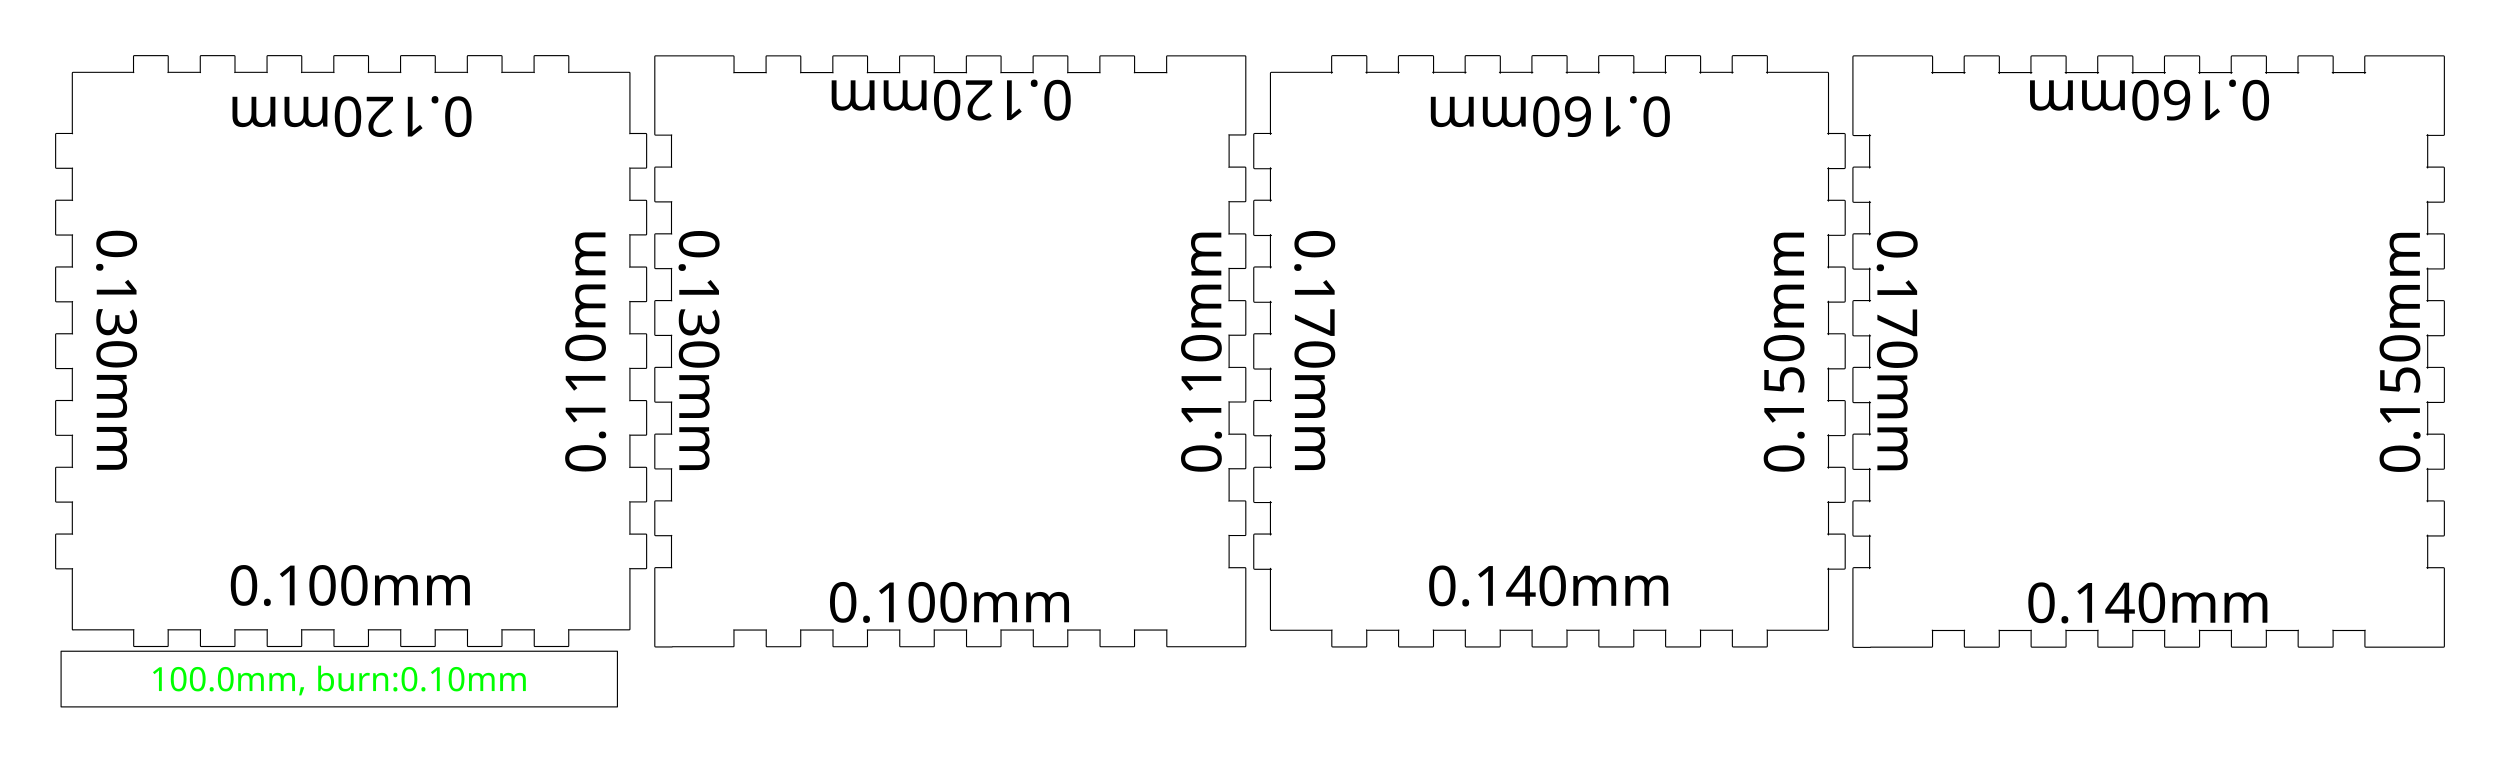
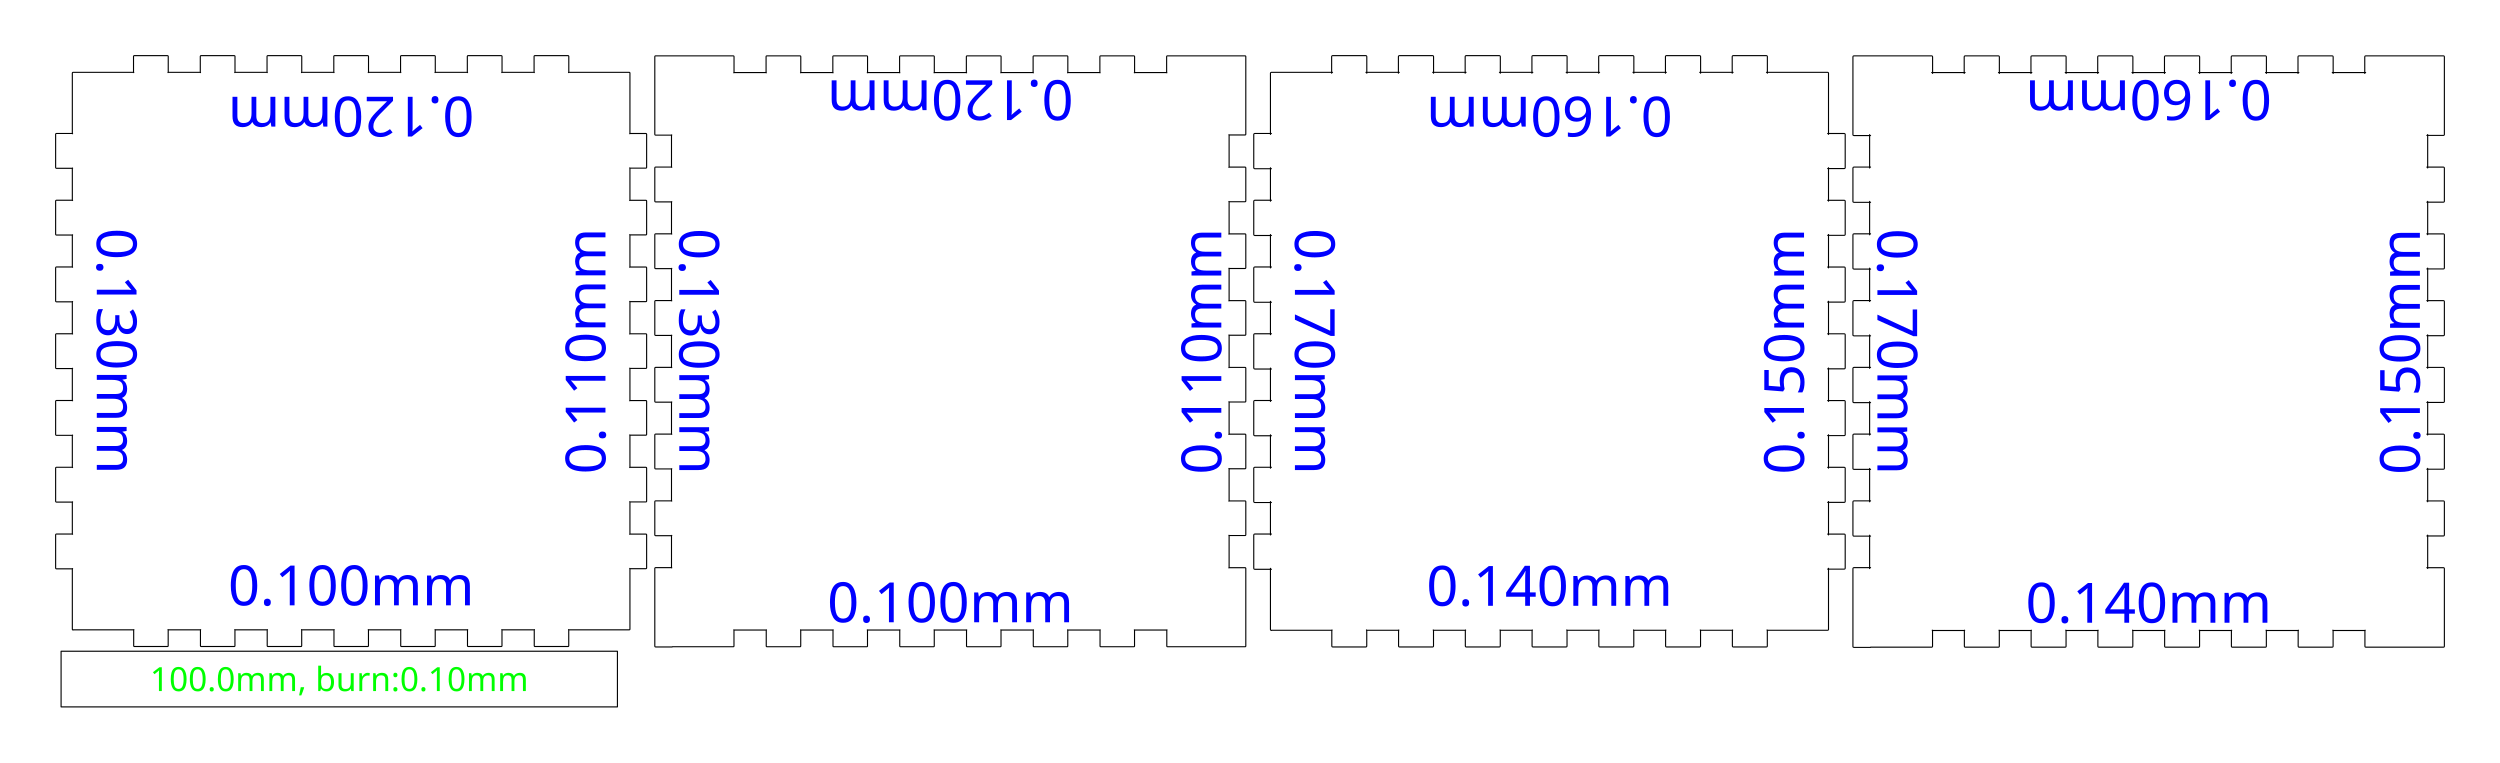
<svg xmlns="http://www.w3.org/2000/svg" height="137.06mm" viewBox="0.0 0.0 449.37 137.06" width="449.37mm">
  <g id="p-0" style="fill:none;stroke-linecap:round;stroke-linejoin:round;">
    <path d="M 10.980 127.060 H 110.980 V 117.060 H 10.980 V 127.060 Z" stroke="rgb(0,0,0)" stroke-width="0.20" />
    <text font-size="6px" style="font-family: sans-serif ; font-weight: normal; font-style: normal; fill: rgb(0,255,0)" text-anchor="middle" transform="matrix( 1.000 0.000 0.000 1.000 60.980 124.220 )">100.0mm, burn:0.10mm</text>
  </g>
  <g id="p-1" style="fill:none;stroke-linecap:round;stroke-linejoin:round;">
-     <text font-size="10px" style="font-family: sans-serif ; font-weight: normal; font-style: normal; fill: rgb(0,0,0)" text-anchor="middle" transform="matrix( 1.000 0.000 0.000 1.000 63.130 108.810 )">0.100mm</text>
-     <text font-size="10px" style="font-family: sans-serif ; font-weight: normal; font-style: normal; fill: rgb(0,0,0)" text-anchor="middle" transform="matrix( 0.000 -1.000 1.000 0.000 108.830 63.110 )">0.110mm</text>
-     <text font-size="10px" style="font-family: sans-serif ; font-weight: normal; font-style: normal; fill: rgb(0,0,0)" text-anchor="middle" transform="matrix( -1.000 0.000 -0.000 -1.000 63.120 17.400 )">0.120mm</text>
-     <text font-size="10px" style="font-family: sans-serif ; font-weight: normal; font-style: normal; fill: rgb(0,0,0)" text-anchor="middle" transform="matrix( 0.000 1.000 -1.000 0.000 17.400 63.120 )">0.130mm</text>
-     <text font-size="10px" style="font-family: sans-serif ; font-weight: normal; font-style: normal; fill: rgb(0,0,0)" text-anchor="middle" transform="matrix( 1.000 0.000 0.000 1.000 170.830 111.850 )">0.100mm</text>
-     <text font-size="10px" style="font-family: sans-serif ; font-weight: normal; font-style: normal; fill: rgb(0,0,0)" text-anchor="middle" transform="matrix( 0.000 -1.000 1.000 0.000 219.530 63.150 )">0.110mm</text>
-     <text font-size="10px" style="font-family: sans-serif ; font-weight: normal; font-style: normal; fill: rgb(0,0,0)" text-anchor="middle" transform="matrix( -1.000 0.000 -0.000 -1.000 170.820 14.440 )">0.120mm</text>
-     <text font-size="10px" style="font-family: sans-serif ; font-weight: normal; font-style: normal; fill: rgb(0,0,0)" text-anchor="middle" transform="matrix( 0.000 1.000 -1.000 0.000 122.100 63.160 )">0.130mm</text>
-     <text font-size="10px" style="font-family: sans-serif ; font-weight: normal; font-style: normal; fill: rgb(0,0,0)" text-anchor="middle" transform="matrix( 1.000 0.000 0.000 1.000 278.530 108.890 )">0.140mm</text>
-     <text font-size="10px" style="font-family: sans-serif ; font-weight: normal; font-style: normal; fill: rgb(0,0,0)" text-anchor="middle" transform="matrix( 0.000 -1.000 1.000 0.000 324.270 63.150 )">0.150mm</text>
-     <text font-size="10px" style="font-family: sans-serif ; font-weight: normal; font-style: normal; fill: rgb(0,0,0)" text-anchor="middle" transform="matrix( -1.000 0.000 -0.000 -1.000 278.520 17.400 )">0.160mm</text>
-     <text font-size="10px" style="font-family: sans-serif ; font-weight: normal; font-style: normal; fill: rgb(0,0,0)" text-anchor="middle" transform="matrix( 0.000 1.000 -1.000 0.000 232.760 63.160 )">0.170mm</text>
-     <text font-size="10px" style="font-family: sans-serif ; font-weight: normal; font-style: normal; fill: rgb(0,0,0)" text-anchor="middle" transform="matrix( 1.000 0.000 0.000 1.000 386.230 111.930 )">0.140mm</text>
-     <text font-size="10px" style="font-family: sans-serif ; font-weight: normal; font-style: normal; fill: rgb(0,0,0)" text-anchor="middle" transform="matrix( 0.000 -1.000 1.000 0.000 434.970 63.190 )">0.150mm</text>
-     <text font-size="10px" style="font-family: sans-serif ; font-weight: normal; font-style: normal; fill: rgb(0,0,0)" text-anchor="middle" transform="matrix( -1.000 0.000 -0.000 -1.000 386.220 14.440 )">0.160mm</text>
-     <text font-size="10px" style="font-family: sans-serif ; font-weight: normal; font-style: normal; fill: rgb(0,0,0)" text-anchor="middle" transform="matrix( 0.000 1.000 -1.000 0.000 337.460 63.200 )">0.170mm</text>
+     <text font-size="10px" style="font-family: sans-serif ; font-weight: normal; font-style: normal; fill: rgb(0,0,255)" text-anchor="middle" transform="matrix( 1.000 0.000 0.000 1.000 63.130 108.810 )">0.100mm</text>
+     <text font-size="10px" style="font-family: sans-serif ; font-weight: normal; font-style: normal; fill: rgb(0,0,255)" text-anchor="middle" transform="matrix( 0.000 -1.000 1.000 0.000 108.830 63.110 )">0.110mm</text>
+     <text font-size="10px" style="font-family: sans-serif ; font-weight: normal; font-style: normal; fill: rgb(0,0,255)" text-anchor="middle" transform="matrix( -1.000 0.000 -0.000 -1.000 63.120 17.400 )">0.120mm</text>
+     <text font-size="10px" style="font-family: sans-serif ; font-weight: normal; font-style: normal; fill: rgb(0,0,255)" text-anchor="middle" transform="matrix( 0.000 1.000 -1.000 0.000 17.400 63.120 )">0.130mm</text>
+     <text font-size="10px" style="font-family: sans-serif ; font-weight: normal; font-style: normal; fill: rgb(0,0,255)" text-anchor="middle" transform="matrix( 1.000 0.000 0.000 1.000 170.830 111.850 )">0.100mm</text>
+     <text font-size="10px" style="font-family: sans-serif ; font-weight: normal; font-style: normal; fill: rgb(0,0,255)" text-anchor="middle" transform="matrix( 0.000 -1.000 1.000 0.000 219.530 63.150 )">0.110mm</text>
+     <text font-size="10px" style="font-family: sans-serif ; font-weight: normal; font-style: normal; fill: rgb(0,0,255)" text-anchor="middle" transform="matrix( -1.000 0.000 -0.000 -1.000 170.820 14.440 )">0.120mm</text>
+     <text font-size="10px" style="font-family: sans-serif ; font-weight: normal; font-style: normal; fill: rgb(0,0,255)" text-anchor="middle" transform="matrix( 0.000 1.000 -1.000 0.000 122.100 63.160 )">0.130mm</text>
+     <text font-size="10px" style="font-family: sans-serif ; font-weight: normal; font-style: normal; fill: rgb(0,0,255)" text-anchor="middle" transform="matrix( 1.000 0.000 0.000 1.000 278.530 108.890 )">0.140mm</text>
+     <text font-size="10px" style="font-family: sans-serif ; font-weight: normal; font-style: normal; fill: rgb(0,0,255)" text-anchor="middle" transform="matrix( 0.000 -1.000 1.000 0.000 324.270 63.150 )">0.150mm</text>
+     <text font-size="10px" style="font-family: sans-serif ; font-weight: normal; font-style: normal; fill: rgb(0,0,255)" text-anchor="middle" transform="matrix( -1.000 0.000 -0.000 -1.000 278.520 17.400 )">0.160mm</text>
+     <text font-size="10px" style="font-family: sans-serif ; font-weight: normal; font-style: normal; fill: rgb(0,0,255)" text-anchor="middle" transform="matrix( 0.000 1.000 -1.000 0.000 232.760 63.160 )">0.170mm</text>
+     <text font-size="10px" style="font-family: sans-serif ; font-weight: normal; font-style: normal; fill: rgb(0,0,255)" text-anchor="middle" transform="matrix( 1.000 0.000 0.000 1.000 386.230 111.930 )">0.140mm</text>
+     <text font-size="10px" style="font-family: sans-serif ; font-weight: normal; font-style: normal; fill: rgb(0,0,255)" text-anchor="middle" transform="matrix( 0.000 -1.000 1.000 0.000 434.970 63.190 )">0.150mm</text>
+     <text font-size="10px" style="font-family: sans-serif ; font-weight: normal; font-style: normal; fill: rgb(0,0,255)" text-anchor="middle" transform="matrix( -1.000 0.000 -0.000 -1.000 386.220 14.440 )">0.160mm</text>
+     <text font-size="10px" style="font-family: sans-serif ; font-weight: normal; font-style: normal; fill: rgb(0,0,255)" text-anchor="middle" transform="matrix( 0.000 1.000 -1.000 0.000 337.460 63.200 )">0.170mm</text>
    <path d="M 13.130 113.210 H 24.030 C 24.130 113.210 24.030 113.110 24.030 113.210 V 116.110 C 24.030 116.165 24.075 116.210 24.130 116.210 H 30.130 C 30.185 116.210 30.230 116.165 30.230 116.110 V 113.210 C 30.230 113.110 30.130 113.210 30.230 113.210 H 36.030 C 36.130 113.210 36.030 113.110 36.030 113.210 V 116.110 C 36.030 116.165 36.075 116.210 36.130 116.210 H 42.130 C 42.185 116.210 42.230 116.165 42.230 116.110 V 113.210 C 42.230 113.110 42.130 113.210 42.230 113.210 H 48.030 C 48.130 113.210 48.030 113.110 48.030 113.210 V 116.110 C 48.030 116.165 48.075 116.210 48.130 116.210 H 54.130 C 54.185 116.210 54.230 116.165 54.230 116.110 V 113.210 C 54.230 113.110 54.130 113.210 54.230 113.210 H 60.030 C 60.130 113.210 60.030 113.110 60.030 113.210 V 116.110 C 60.030 116.165 60.075 116.210 60.130 116.210 H 66.130 C 66.185 116.210 66.230 116.165 66.230 116.110 V 113.210 C 66.230 113.110 66.130 113.210 66.230 113.210 H 72.030 C 72.130 113.210 72.030 113.110 72.030 113.210 V 116.110 C 72.030 116.165 72.075 116.210 72.130 116.210 H 78.130 C 78.185 116.210 78.230 116.165 78.230 116.110 V 113.210 C 78.230 113.110 78.130 113.210 78.230 113.210 H 84.030 C 84.130 113.210 84.030 113.110 84.030 113.210 V 116.110 C 84.030 116.165 84.075 116.210 84.130 116.210 H 90.130 C 90.185 116.210 90.230 116.165 90.230 116.110 V 113.210 C 90.230 113.110 90.130 113.210 90.230 113.210 H 96.030 C 96.130 113.210 96.030 113.110 96.030 113.210 V 116.110 C 96.030 116.165 96.075 116.210 96.130 116.210 H 102.130 C 102.185 116.210 102.230 116.165 102.230 116.110 V 113.210 C 102.230 113.110 102.130 113.210 102.230 113.210 H 113.130 C 113.185 113.210 113.230 113.165 113.230 113.110 M 113.230 113.110 V 102.220 C 113.230 102.110 113.120 102.220 113.230 102.220 H 116.120 C 116.181 102.220 116.230 102.171 116.230 102.110 V 96.110 C 116.230 96.049 116.181 96.000 116.120 96.000 H 113.230 C 113.120 96.000 113.230 96.110 113.230 96.000 V 90.220 C 113.230 90.110 113.120 90.220 113.230 90.220 H 116.120 C 116.181 90.220 116.230 90.171 116.230 90.110 V 84.110 C 116.230 84.049 116.181 84.000 116.120 84.000 H 113.230 C 113.120 84.000 113.230 84.110 113.230 84.000 V 78.220 C 113.230 78.110 113.120 78.220 113.230 78.220 H 116.120 C 116.181 78.220 116.230 78.171 116.230 78.110 V 72.110 C 116.230 72.049 116.181 72.000 116.120 72.000 H 113.230 C 113.120 72.000 113.230 72.110 113.230 72.000 V 66.220 C 113.230 66.110 113.120 66.220 113.230 66.220 H 116.120 C 116.181 66.220 116.230 66.171 116.230 66.110 V 60.110 C 116.230 60.049 116.181 60.000 116.120 60.000 H 113.230 C 113.120 60.000 113.230 60.110 113.230 60.000 V 54.220 C 113.230 54.110 113.120 54.220 113.230 54.220 H 116.120 C 116.181 54.220 116.230 54.171 116.230 54.110 V 48.110 C 116.230 48.049 116.181 48.000 116.120 48.000 H 113.230 C 113.120 48.000 113.230 48.110 113.230 48.000 V 42.220 C 113.230 42.110 113.120 42.220 113.230 42.220 H 116.120 C 116.181 42.220 116.230 42.171 116.230 42.110 V 36.110 C 116.230 36.049 116.181 36.000 116.120 36.000 H 113.230 C 113.120 36.000 113.230 36.110 113.230 36.000 V 30.220 C 113.230 30.110 113.120 30.220 113.230 30.220 H 116.120 C 116.181 30.220 116.230 30.171 116.230 30.110 V 24.110 C 116.230 24.049 116.181 24.000 116.120 24.000 H 113.230 C 113.120 24.000 113.230 24.110 113.230 24.000 V 13.110 C 113.230 13.049 113.181 13.000 113.120 13.000 M 113.120 13.000 H 102.240 C 102.120 13.000 102.240 13.120 102.240 13.000 V 10.120 C 102.240 10.054 102.186 10.000 102.120 10.000 H 96.120 C 96.054 10.000 96.000 10.054 96.000 10.120 V 13.000 C 96.000 13.120 96.120 13.000 96.000 13.000 H 90.240 C 90.120 13.000 90.240 13.120 90.240 13.000 V 10.120 C 90.240 10.054 90.186 10.000 90.120 10.000 H 84.120 C 84.054 10.000 84.000 10.054 84.000 10.120 V 13.000 C 84.000 13.120 84.120 13.000 84.000 13.000 H 78.240 C 78.120 13.000 78.240 13.120 78.240 13.000 V 10.120 C 78.240 10.054 78.186 10.000 78.120 10.000 H 72.120 C 72.054 10.000 72.000 10.054 72.000 10.120 V 13.000 C 72.000 13.120 72.120 13.000 72.000 13.000 H 66.240 C 66.120 13.000 66.240 13.120 66.240 13.000 V 10.120 C 66.240 10.054 66.186 10.000 66.120 10.000 H 60.120 C 60.054 10.000 60.000 10.054 60.000 10.120 V 13.000 C 60.000 13.120 60.120 13.000 60.000 13.000 H 54.240 C 54.120 13.000 54.240 13.120 54.240 13.000 V 10.120 C 54.240 10.054 54.186 10.000 54.120 10.000 H 48.120 C 48.054 10.000 48.000 10.054 48.000 10.120 V 13.000 C 48.000 13.120 48.120 13.000 48.000 13.000 H 42.240 C 42.120 13.000 42.240 13.120 42.240 13.000 V 10.120 C 42.240 10.054 42.186 10.000 42.120 10.000 H 36.120 C 36.054 10.000 36.000 10.054 36.000 10.120 V 13.000 C 36.000 13.120 36.120 13.000 36.000 13.000 H 30.240 C 30.120 13.000 30.240 13.120 30.240 13.000 V 10.120 C 30.240 10.054 30.186 10.000 30.120 10.000 H 24.120 C 24.054 10.000 24.000 10.054 24.000 10.120 V 13.000 C 24.000 13.120 24.120 13.000 24.000 13.000 H 13.120 C 13.054 13.000 13.000 13.054 13.000 13.120 M 13.000 13.120 V 23.990 C 13.000 24.120 13.130 23.990 13.000 23.990 H 10.130 C 10.058 23.990 10.000 24.048 10.000 24.120 V 30.120 C 10.000 30.192 10.058 30.250 10.130 30.250 H 13.000 C 13.130 30.250 13.000 30.120 13.000 30.250 V 35.990 C 13.000 36.120 13.130 35.990 13.000 35.990 H 10.130 C 10.058 35.990 10.000 36.048 10.000 36.120 V 42.120 C 10.000 42.192 10.058 42.250 10.130 42.250 H 13.000 C 13.130 42.250 13.000 42.120 13.000 42.250 V 47.990 C 13.000 48.120 13.130 47.990 13.000 47.990 H 10.130 C 10.058 47.990 10.000 48.048 10.000 48.120 V 54.120 C 10.000 54.192 10.058 54.250 10.130 54.250 H 13.000 C 13.130 54.250 13.000 54.120 13.000 54.250 V 59.990 C 13.000 60.120 13.130 59.990 13.000 59.990 H 10.130 C 10.058 59.990 10.000 60.048 10.000 60.120 V 66.120 C 10.000 66.192 10.058 66.250 10.130 66.250 H 13.000 C 13.130 66.250 13.000 66.120 13.000 66.250 V 71.990 C 13.000 72.120 13.130 71.990 13.000 71.990 H 10.130 C 10.058 71.990 10.000 72.048 10.000 72.120 V 78.120 C 10.000 78.192 10.058 78.250 10.130 78.250 H 13.000 C 13.130 78.250 13.000 78.120 13.000 78.250 V 83.990 C 13.000 84.120 13.130 83.990 13.000 83.990 H 10.130 C 10.058 83.990 10.000 84.048 10.000 84.120 V 90.120 C 10.000 90.192 10.058 90.250 10.130 90.250 H 13.000 C 13.130 90.250 13.000 90.120 13.000 90.250 V 95.990 C 13.000 96.120 13.130 95.990 13.000 95.990 H 10.130 C 10.058 95.990 10.000 96.048 10.000 96.120 V 102.120 C 10.000 102.192 10.058 102.250 10.130 102.250 H 13.000 C 13.130 102.250 13.000 102.120 13.000 102.250 V 113.120 C 13.000 113.192 13.058 113.250 13.130 113.250 M 120.830 116.250 H 131.830 C 131.885 116.250 131.930 116.205 131.930 116.150 V 113.250 C 131.930 113.150 131.830 113.250 131.930 113.250 H 137.730 C 137.830 113.250 137.730 113.150 137.730 113.250 V 116.150 C 137.730 116.205 137.775 116.250 137.830 116.250 H 143.830 C 143.885 116.250 143.930 116.205 143.930 116.150 V 113.250 C 143.930 113.150 143.830 113.250 143.930 113.250 H 149.730 C 149.830 113.250 149.730 113.150 149.730 113.250 V 116.150 C 149.730 116.205 149.775 116.250 149.830 116.250 H 155.830 C 155.885 116.250 155.930 116.205 155.930 116.150 V 113.250 C 155.930 113.150 155.830 113.250 155.930 113.250 H 161.730 C 161.830 113.250 161.730 113.150 161.730 113.250 V 116.150 C 161.730 116.205 161.775 116.250 161.830 116.250 H 167.830 C 167.885 116.250 167.930 116.205 167.930 116.150 V 113.250 C 167.930 113.150 167.830 113.250 167.930 113.250 H 173.730 C 173.830 113.250 173.730 113.150 173.730 113.250 V 116.150 C 173.730 116.205 173.775 116.250 173.830 116.250 H 179.830 C 179.885 116.250 179.930 116.205 179.930 116.150 V 113.250 C 179.930 113.150 179.830 113.250 179.930 113.250 H 185.730 C 185.830 113.250 185.730 113.150 185.730 113.250 V 116.150 C 185.730 116.205 185.775 116.250 185.830 116.250 H 191.830 C 191.885 116.250 191.930 116.205 191.930 116.150 V 113.250 C 191.930 113.150 191.830 113.250 191.930 113.250 H 197.730 C 197.830 113.250 197.730 113.150 197.730 113.250 V 116.150 C 197.730 116.205 197.775 116.250 197.830 116.250 H 203.830 C 203.885 116.250 203.930 116.205 203.930 116.150 V 113.250 C 203.930 113.150 203.830 113.250 203.930 113.250 H 209.730 C 209.830 113.250 209.730 113.150 209.730 113.250 V 116.150 C 209.730 116.205 209.775 116.250 209.830 116.250 H 220.830 H 223.830 C 223.885 116.250 223.930 116.205 223.930 116.150 V 113.150 M 223.930 113.150 V 102.150 C 223.930 102.089 223.881 102.040 223.820 102.040 H 220.930 C 220.820 102.040 220.930 102.150 220.930 102.040 V 96.260 C 220.930 96.150 220.820 96.260 220.930 96.260 H 223.820 C 223.881 96.260 223.930 96.211 223.930 96.150 V 90.150 C 223.930 90.089 223.881 90.040 223.820 90.040 H 220.930 C 220.820 90.040 220.930 90.150 220.930 90.040 V 84.260 C 220.930 84.150 220.820 84.260 220.930 84.260 H 223.820 C 223.881 84.260 223.930 84.211 223.930 84.150 V 78.150 C 223.930 78.089 223.881 78.040 223.820 78.040 H 220.930 C 220.820 78.040 220.930 78.150 220.930 78.040 V 72.260 C 220.930 72.150 220.820 72.260 220.930 72.260 H 223.820 C 223.881 72.260 223.930 72.211 223.930 72.150 V 66.150 C 223.930 66.089 223.881 66.040 223.820 66.040 H 220.930 C 220.820 66.040 220.930 66.150 220.930 66.040 V 60.260 C 220.930 60.150 220.820 60.260 220.930 60.260 H 223.820 C 223.881 60.260 223.930 60.211 223.930 60.150 V 54.150 C 223.930 54.089 223.881 54.040 223.820 54.040 H 220.930 C 220.820 54.040 220.930 54.150 220.930 54.040 V 48.260 C 220.930 48.150 220.820 48.260 220.930 48.260 H 223.820 C 223.881 48.260 223.930 48.211 223.930 48.150 V 42.150 C 223.930 42.089 223.881 42.040 223.820 42.040 H 220.930 C 220.820 42.040 220.930 42.150 220.930 42.040 V 36.260 C 220.930 36.150 220.820 36.260 220.930 36.260 H 223.820 C 223.881 36.260 223.930 36.211 223.930 36.150 V 30.150 C 223.930 30.089 223.881 30.040 223.820 30.040 H 220.930 C 220.820 30.040 220.930 30.150 220.930 30.040 V 24.260 C 220.930 24.150 220.820 24.260 220.930 24.260 H 223.820 C 223.881 24.260 223.930 24.211 223.930 24.150 V 13.150 V 10.150 C 223.930 10.089 223.881 10.040 223.820 10.040 H 220.820 M 220.820 10.040 H 209.820 C 209.754 10.040 209.700 10.094 209.700 10.160 V 13.040 C 209.700 13.160 209.820 13.040 209.700 13.040 H 203.940 C 203.820 13.040 203.940 13.160 203.940 13.040 V 10.160 C 203.940 10.094 203.886 10.040 203.820 10.040 H 197.820 C 197.754 10.040 197.700 10.094 197.700 10.160 V 13.040 C 197.700 13.160 197.820 13.040 197.700 13.040 H 191.940 C 191.820 13.040 191.940 13.160 191.940 13.040 V 10.160 C 191.940 10.094 191.886 10.040 191.820 10.040 H 185.820 C 185.754 10.040 185.700 10.094 185.700 10.160 V 13.040 C 185.700 13.160 185.820 13.040 185.700 13.040 H 179.940 C 179.820 13.040 179.940 13.160 179.940 13.040 V 10.160 C 179.940 10.094 179.886 10.040 179.820 10.040 H 173.820 C 173.754 10.040 173.700 10.094 173.700 10.160 V 13.040 C 173.700 13.160 173.820 13.040 173.700 13.040 H 167.940 C 167.820 13.040 167.940 13.160 167.940 13.040 V 10.160 C 167.940 10.094 167.886 10.040 167.820 10.040 H 161.820 C 161.754 10.040 161.700 10.094 161.700 10.160 V 13.040 C 161.700 13.160 161.820 13.040 161.700 13.040 H 155.940 C 155.820 13.040 155.940 13.160 155.940 13.040 V 10.160 C 155.940 10.094 155.886 10.040 155.820 10.040 H 149.820 C 149.754 10.040 149.700 10.094 149.700 10.160 V 13.040 C 149.700 13.160 149.820 13.040 149.700 13.040 H 143.940 C 143.820 13.040 143.940 13.160 143.940 13.040 V 10.160 C 143.940 10.094 143.886 10.040 143.820 10.040 H 137.820 C 137.754 10.040 137.700 10.094 137.700 10.160 V 13.040 C 137.700 13.160 137.820 13.040 137.700 13.040 H 131.940 C 131.820 13.040 131.940 13.160 131.940 13.040 V 10.160 C 131.940 10.094 131.886 10.040 131.820 10.040 H 120.820 H 117.820 C 117.754 10.040 117.700 10.094 117.700 10.160 V 13.160 M 117.700 13.160 V 24.160 C 117.700 24.232 117.758 24.290 117.830 24.290 H 120.700 C 120.830 24.290 120.700 24.160 120.700 24.290 V 30.030 C 120.700 30.160 120.830 30.030 120.700 30.030 H 117.830 C 117.758 30.030 117.700 30.088 117.700 30.160 V 36.160 C 117.700 36.232 117.758 36.290 117.830 36.290 H 120.700 C 120.830 36.290 120.700 36.160 120.700 36.290 V 42.030 C 120.700 42.160 120.830 42.030 120.700 42.030 H 117.830 C 117.758 42.030 117.700 42.088 117.700 42.160 V 48.160 C 117.700 48.232 117.758 48.290 117.830 48.290 H 120.700 C 120.830 48.290 120.700 48.160 120.700 48.290 V 54.030 C 120.700 54.160 120.830 54.030 120.700 54.030 H 117.830 C 117.758 54.030 117.700 54.088 117.700 54.160 V 60.160 C 117.700 60.232 117.758 60.290 117.830 60.290 H 120.700 C 120.830 60.290 120.700 60.160 120.700 60.290 V 66.030 C 120.700 66.160 120.830 66.030 120.700 66.030 H 117.830 C 117.758 66.030 117.700 66.088 117.700 66.160 V 72.160 C 117.700 72.232 117.758 72.290 117.830 72.290 H 120.700 C 120.830 72.290 120.700 72.160 120.700 72.290 V 78.030 C 120.700 78.160 120.830 78.030 120.700 78.030 H 117.830 C 117.758 78.030 117.700 78.088 117.700 78.160 V 84.160 C 117.700 84.232 117.758 84.290 117.830 84.290 H 120.700 C 120.830 84.290 120.700 84.160 120.700 84.290 V 90.030 C 120.700 90.160 120.830 90.030 120.700 90.030 H 117.830 C 117.758 90.030 117.700 90.088 117.700 90.160 V 96.160 C 117.700 96.232 117.758 96.290 117.830 96.290 H 120.700 C 120.830 96.290 120.700 96.160 120.700 96.290 V 102.030 C 120.700 102.160 120.830 102.030 120.700 102.030 H 117.830 C 117.758 102.030 117.700 102.088 117.700 102.160 V 113.160 V 116.160 C 117.700 116.232 117.758 116.290 117.830 116.290 H 120.830 M 228.530 113.290 H 239.390 C 239.530 113.290 239.390 113.150 239.390 113.290 V 116.150 C 239.390 116.227 239.453 116.290 239.530 116.290 H 245.530 C 245.607 116.290 245.670 116.227 245.670 116.150 V 113.290 C 245.670 113.150 245.530 113.290 245.670 113.290 H 251.390 C 251.530 113.290 251.390 113.150 251.390 113.290 V 116.150 C 251.390 116.227 251.453 116.290 251.530 116.290 H 257.530 C 257.607 116.290 257.670 116.227 257.670 116.150 V 113.290 C 257.670 113.150 257.530 113.290 257.670 113.290 H 263.390 C 263.530 113.290 263.390 113.150 263.390 113.290 V 116.150 C 263.390 116.227 263.453 116.290 263.530 116.290 H 269.530 C 269.607 116.290 269.670 116.227 269.670 116.150 V 113.290 C 269.670 113.150 269.530 113.290 269.670 113.290 H 275.390 C 275.530 113.290 275.390 113.150 275.390 113.290 V 116.150 C 275.390 116.227 275.453 116.290 275.530 116.290 H 281.530 C 281.607 116.290 281.670 116.227 281.670 116.150 V 113.290 C 281.670 113.150 281.530 113.290 281.670 113.290 H 287.390 C 287.530 113.290 287.390 113.150 287.390 113.290 V 116.150 C 287.390 116.227 287.453 116.290 287.530 116.290 H 293.530 C 293.607 116.290 293.670 116.227 293.670 116.150 V 113.290 C 293.670 113.150 293.530 113.290 293.670 113.290 H 299.390 C 299.530 113.290 299.390 113.150 299.390 113.290 V 116.150 C 299.390 116.227 299.453 116.290 299.530 116.290 H 305.530 C 305.607 116.290 305.670 116.227 305.670 116.150 V 113.290 C 305.670 113.150 305.530 113.290 305.670 113.290 H 311.390 C 311.530 113.290 311.390 113.150 311.390 113.290 V 116.150 C 311.390 116.227 311.453 116.290 311.530 116.290 H 317.530 C 317.607 116.290 317.670 116.227 317.670 116.150 V 113.290 C 317.670 113.150 317.530 113.290 317.670 113.290 H 328.530 C 328.607 113.290 328.670 113.227 328.670 113.150 M 328.670 113.150 V 102.150 C 328.670 102.233 328.603 102.300 328.520 102.300 H 331.520 C 331.603 102.300 331.670 102.233 331.670 102.150 V 96.150 C 331.670 96.067 331.603 96.000 331.520 96.000 H 328.520 C 328.603 96.000 328.670 96.067 328.670 96.150 V 90.150 C 328.670 90.233 328.603 90.300 328.520 90.300 H 331.520 C 331.603 90.300 331.670 90.233 331.670 90.150 V 84.150 C 331.670 84.067 331.603 84.000 331.520 84.000 H 328.520 C 328.603 84.000 328.670 84.067 328.670 84.150 V 78.150 C 328.670 78.233 328.603 78.300 328.520 78.300 H 331.520 C 331.603 78.300 331.670 78.233 331.670 78.150 V 72.150 C 331.670 72.067 331.603 72.000 331.520 72.000 H 328.520 C 328.603 72.000 328.670 72.067 328.670 72.150 V 66.150 C 328.670 66.233 328.603 66.300 328.520 66.300 H 331.520 C 331.603 66.300 331.670 66.233 331.670 66.150 V 60.150 C 331.670 60.067 331.603 60.000 331.520 60.000 H 328.520 C 328.603 60.000 328.670 60.067 328.670 60.150 V 54.150 C 328.670 54.233 328.603 54.300 328.520 54.300 H 331.520 C 331.603 54.300 331.670 54.233 331.670 54.150 V 48.150 C 331.670 48.067 331.603 48.000 331.520 48.000 H 328.520 C 328.603 48.000 328.670 48.067 328.670 48.150 V 42.150 C 328.670 42.233 328.603 42.300 328.520 42.300 H 331.520 C 331.603 42.300 331.670 42.233 331.670 42.150 V 36.150 C 331.670 36.067 331.603 36.000 331.520 36.000 H 328.520 C 328.603 36.000 328.670 36.067 328.670 36.150 V 30.150 C 328.670 30.233 328.603 30.300 328.520 30.300 H 331.520 C 331.603 30.300 331.670 30.233 331.670 30.150 V 24.150 C 331.670 24.067 331.603 24.000 331.520 24.000 H 328.520 C 328.603 24.000 328.670 24.067 328.670 24.150 V 13.150 C 328.670 13.067 328.603 13.000 328.520 13.000 M 328.520 13.000 H 317.520 C 317.608 13.000 317.680 13.072 317.680 13.160 V 10.160 C 317.680 10.072 317.608 10.000 317.520 10.000 H 311.520 C 311.432 10.000 311.360 10.072 311.360 10.160 V 13.160 C 311.360 13.072 311.432 13.000 311.520 13.000 H 305.520 C 305.608 13.000 305.680 13.072 305.680 13.160 V 10.160 C 305.680 10.072 305.608 10.000 305.520 10.000 H 299.520 C 299.432 10.000 299.360 10.072 299.360 10.160 V 13.160 C 299.360 13.072 299.432 13.000 299.520 13.000 H 293.520 C 293.608 13.000 293.680 13.072 293.680 13.160 V 10.160 C 293.680 10.072 293.608 10.000 293.520 10.000 H 287.520 C 287.432 10.000 287.360 10.072 287.360 10.160 V 13.160 C 287.360 13.072 287.432 13.000 287.520 13.000 H 281.520 C 281.608 13.000 281.680 13.072 281.680 13.160 V 10.160 C 281.680 10.072 281.608 10.000 281.520 10.000 H 275.520 C 275.432 10.000 275.360 10.072 275.360 10.160 V 13.160 C 275.360 13.072 275.432 13.000 275.520 13.000 H 269.520 C 269.608 13.000 269.680 13.072 269.680 13.160 V 10.160 C 269.680 10.072 269.608 10.000 269.520 10.000 H 263.520 C 263.432 10.000 263.360 10.072 263.360 10.160 V 13.160 C 263.360 13.072 263.432 13.000 263.520 13.000 H 257.520 C 257.608 13.000 257.680 13.072 257.680 13.160 V 10.160 C 257.680 10.072 257.608 10.000 257.520 10.000 H 251.520 C 251.432 10.000 251.360 10.072 251.360 10.160 V 13.160 C 251.360 13.072 251.432 13.000 251.520 13.000 H 245.520 C 245.608 13.000 245.680 13.072 245.680 13.160 V 10.160 C 245.680 10.072 245.608 10.000 245.520 10.000 H 239.520 C 239.432 10.000 239.360 10.072 239.360 10.160 V 13.160 C 239.360 13.072 239.432 13.000 239.520 13.000 H 228.520 C 228.432 13.000 228.360 13.072 228.360 13.160 M 228.360 13.160 V 24.160 C 228.360 24.066 228.436 23.990 228.530 23.990 H 225.530 C 225.436 23.990 225.360 24.066 225.360 24.160 V 30.160 C 225.360 30.254 225.436 30.330 225.530 30.330 H 228.530 C 228.436 30.330 228.360 30.254 228.360 30.160 V 36.160 C 228.360 36.066 228.436 35.990 228.530 35.990 H 225.530 C 225.436 35.990 225.360 36.066 225.360 36.160 V 42.160 C 225.360 42.254 225.436 42.330 225.530 42.330 H 228.530 C 228.436 42.330 228.360 42.254 228.360 42.160 V 48.160 C 228.360 48.066 228.436 47.990 228.530 47.990 H 225.530 C 225.436 47.990 225.360 48.066 225.360 48.160 V 54.160 C 225.360 54.254 225.436 54.330 225.530 54.330 H 228.530 C 228.436 54.330 228.360 54.254 228.360 54.160 V 60.160 C 228.360 60.066 228.436 59.990 228.530 59.990 H 225.530 C 225.436 59.990 225.360 60.066 225.360 60.160 V 66.160 C 225.360 66.254 225.436 66.330 225.530 66.330 H 228.530 C 228.436 66.330 228.360 66.254 228.360 66.160 V 72.160 C 228.360 72.066 228.436 71.990 228.530 71.990 H 225.530 C 225.436 71.990 225.360 72.066 225.360 72.160 V 78.160 C 225.360 78.254 225.436 78.330 225.530 78.330 H 228.530 C 228.436 78.330 228.360 78.254 228.360 78.160 V 84.160 C 228.360 84.066 228.436 83.990 228.530 83.990 H 225.530 C 225.436 83.990 225.360 84.066 225.360 84.160 V 90.160 C 225.360 90.254 225.436 90.330 225.530 90.330 H 228.530 C 228.436 90.330 228.360 90.254 228.360 90.160 V 96.160 C 228.360 96.066 228.436 95.990 228.530 95.990 H 225.530 C 225.436 95.990 225.360 96.066 225.360 96.160 V 102.160 C 225.360 102.254 225.436 102.330 225.530 102.330 H 228.530 C 228.436 102.330 228.360 102.254 228.360 102.160 V 113.160 C 228.360 113.254 228.436 113.330 228.530 113.330 M 336.230 116.330 H 347.230 C 347.307 116.330 347.370 116.267 347.370 116.190 V 113.330 C 347.370 113.190 347.230 113.330 347.370 113.330 H 353.090 C 353.230 113.330 353.090 113.190 353.090 113.330 V 116.190 C 353.090 116.267 353.153 116.330 353.230 116.330 H 359.230 C 359.307 116.330 359.370 116.267 359.370 116.190 V 113.330 C 359.370 113.190 359.230 113.330 359.370 113.330 H 365.090 C 365.230 113.330 365.090 113.190 365.090 113.330 V 116.190 C 365.090 116.267 365.153 116.330 365.230 116.330 H 371.230 C 371.307 116.330 371.370 116.267 371.370 116.190 V 113.330 C 371.370 113.190 371.230 113.330 371.370 113.330 H 377.090 C 377.230 113.330 377.090 113.190 377.090 113.330 V 116.190 C 377.090 116.267 377.153 116.330 377.230 116.330 H 383.230 C 383.307 116.330 383.370 116.267 383.370 116.190 V 113.330 C 383.370 113.190 383.230 113.330 383.370 113.330 H 389.090 C 389.230 113.330 389.090 113.190 389.090 113.330 V 116.190 C 389.090 116.267 389.153 116.330 389.230 116.330 H 395.230 C 395.307 116.330 395.370 116.267 395.370 116.190 V 113.330 C 395.370 113.190 395.230 113.330 395.370 113.330 H 401.090 C 401.230 113.330 401.090 113.190 401.090 113.330 V 116.190 C 401.090 116.267 401.153 116.330 401.230 116.330 H 407.230 C 407.307 116.330 407.370 116.267 407.370 116.190 V 113.330 C 407.370 113.190 407.230 113.330 407.370 113.330 H 413.090 C 413.230 113.330 413.090 113.190 413.090 113.330 V 116.190 C 413.090 116.267 413.153 116.330 413.230 116.330 H 419.230 C 419.307 116.330 419.370 116.267 419.370 116.190 V 113.330 C 419.370 113.190 419.230 113.330 419.370 113.330 H 425.090 C 425.230 113.330 425.090 113.190 425.090 113.330 V 116.190 C 425.090 116.267 425.153 116.330 425.230 116.330 H 436.230 H 439.230 C 439.307 116.330 439.370 116.267 439.370 116.190 V 113.190 M 439.370 113.190 V 102.190 C 439.370 102.107 439.303 102.040 439.220 102.040 H 436.220 C 436.303 102.040 436.370 102.107 436.370 102.190 V 96.190 C 436.370 96.273 436.303 96.340 436.220 96.340 H 439.220 C 439.303 96.340 439.370 96.273 439.370 96.190 V 90.190 C 439.370 90.107 439.303 90.040 439.220 90.040 H 436.220 C 436.303 90.040 436.370 90.107 436.370 90.190 V 84.190 C 436.370 84.273 436.303 84.340 436.220 84.340 H 439.220 C 439.303 84.340 439.370 84.273 439.370 84.190 V 78.190 C 439.370 78.107 439.303 78.040 439.220 78.040 H 436.220 C 436.303 78.040 436.370 78.107 436.370 78.190 V 72.190 C 436.370 72.273 436.303 72.340 436.220 72.340 H 439.220 C 439.303 72.340 439.370 72.273 439.370 72.190 V 66.190 C 439.370 66.107 439.303 66.040 439.220 66.040 H 436.220 C 436.303 66.040 436.370 66.107 436.370 66.190 V 60.190 C 436.370 60.273 436.303 60.340 436.220 60.340 H 439.220 C 439.303 60.340 439.370 60.273 439.370 60.190 V 54.190 C 439.370 54.107 439.303 54.040 439.220 54.040 H 436.220 C 436.303 54.040 436.370 54.107 436.370 54.190 V 48.190 C 436.370 48.273 436.303 48.340 436.220 48.340 H 439.220 C 439.303 48.340 439.370 48.273 439.370 48.190 V 42.190 C 439.370 42.107 439.303 42.040 439.220 42.040 H 436.220 C 436.303 42.040 436.370 42.107 436.370 42.190 V 36.190 C 436.370 36.273 436.303 36.340 436.220 36.340 H 439.220 C 439.303 36.340 439.370 36.273 439.370 36.190 V 30.190 C 439.370 30.107 439.303 30.040 439.220 30.040 H 436.220 C 436.303 30.040 436.370 30.107 436.370 30.190 V 24.190 C 436.370 24.273 436.303 24.340 436.220 24.340 H 439.220 C 439.303 24.340 439.370 24.273 439.370 24.190 V 13.190 V 10.190 C 439.370 10.107 439.303 10.040 439.220 10.040 H 436.220 M 436.220 10.040 H 425.220 C 425.132 10.040 425.060 10.112 425.060 10.200 V 13.200 C 425.060 13.112 425.132 13.040 425.220 13.040 H 419.220 C 419.308 13.040 419.380 13.112 419.380 13.200 V 10.200 C 419.380 10.112 419.308 10.040 419.220 10.040 H 413.220 C 413.132 10.040 413.060 10.112 413.060 10.200 V 13.200 C 413.060 13.112 413.132 13.040 413.220 13.040 H 407.220 C 407.308 13.040 407.380 13.112 407.380 13.200 V 10.200 C 407.380 10.112 407.308 10.040 407.220 10.040 H 401.220 C 401.132 10.040 401.060 10.112 401.060 10.200 V 13.200 C 401.060 13.112 401.132 13.040 401.220 13.040 H 395.220 C 395.308 13.040 395.380 13.112 395.380 13.200 V 10.200 C 395.380 10.112 395.308 10.040 395.220 10.040 H 389.220 C 389.132 10.040 389.060 10.112 389.060 10.200 V 13.200 C 389.060 13.112 389.132 13.040 389.220 13.040 H 383.220 C 383.308 13.040 383.380 13.112 383.380 13.200 V 10.200 C 383.380 10.112 383.308 10.040 383.220 10.040 H 377.220 C 377.132 10.040 377.060 10.112 377.060 10.200 V 13.200 C 377.060 13.112 377.132 13.040 377.220 13.040 H 371.220 C 371.308 13.040 371.380 13.112 371.380 13.200 V 10.200 C 371.380 10.112 371.308 10.040 371.220 10.040 H 365.220 C 365.132 10.040 365.060 10.112 365.060 10.200 V 13.200 C 365.060 13.112 365.132 13.040 365.220 13.040 H 359.220 C 359.308 13.040 359.380 13.112 359.380 13.200 V 10.200 C 359.380 10.112 359.308 10.040 359.220 10.040 H 353.220 C 353.132 10.040 353.060 10.112 353.060 10.200 V 13.200 C 353.060 13.112 353.132 13.040 353.220 13.040 H 347.220 C 347.308 13.040 347.380 13.112 347.380 13.200 V 10.200 C 347.380 10.112 347.308 10.040 347.220 10.040 H 336.220 H 333.220 C 333.132 10.040 333.060 10.112 333.060 10.200 V 13.200 M 333.060 13.200 V 24.200 C 333.060 24.294 333.136 24.370 333.230 24.370 H 336.230 C 336.136 24.370 336.060 24.294 336.060 24.200 V 30.200 C 336.060 30.106 336.136 30.030 336.230 30.030 H 333.230 C 333.136 30.030 333.060 30.106 333.060 30.200 V 36.200 C 333.060 36.294 333.136 36.370 333.230 36.370 H 336.230 C 336.136 36.370 336.060 36.294 336.060 36.200 V 42.200 C 336.060 42.106 336.136 42.030 336.230 42.030 H 333.230 C 333.136 42.030 333.060 42.106 333.060 42.200 V 48.200 C 333.060 48.294 333.136 48.370 333.230 48.370 H 336.230 C 336.136 48.370 336.060 48.294 336.060 48.200 V 54.200 C 336.060 54.106 336.136 54.030 336.230 54.030 H 333.230 C 333.136 54.030 333.060 54.106 333.060 54.200 V 60.200 C 333.060 60.294 333.136 60.370 333.230 60.370 H 336.230 C 336.136 60.370 336.060 60.294 336.060 60.200 V 66.200 C 336.060 66.106 336.136 66.030 336.230 66.030 H 333.230 C 333.136 66.030 333.060 66.106 333.060 66.200 V 72.200 C 333.060 72.294 333.136 72.370 333.230 72.370 H 336.230 C 336.136 72.370 336.060 72.294 336.060 72.200 V 78.200 C 336.060 78.106 336.136 78.030 336.230 78.030 H 333.230 C 333.136 78.030 333.060 78.106 333.060 78.200 V 84.200 C 333.060 84.294 333.136 84.370 333.230 84.370 H 336.230 C 336.136 84.370 336.060 84.294 336.060 84.200 V 90.200 C 336.060 90.106 336.136 90.030 336.230 90.030 H 333.230 C 333.136 90.030 333.060 90.106 333.060 90.200 V 96.200 C 333.060 96.294 333.136 96.370 333.230 96.370 H 336.230 C 336.136 96.370 336.060 96.294 336.060 96.200 V 102.200 C 336.060 102.106 336.136 102.030 336.230 102.030 H 333.230 C 333.136 102.030 333.060 102.106 333.060 102.200 V 113.200 V 116.200 C 333.060 116.294 333.136 116.370 333.230 116.370 H 336.230" stroke="rgb(0,0,0)" stroke-width="0.20" />
  </g>
</svg>
